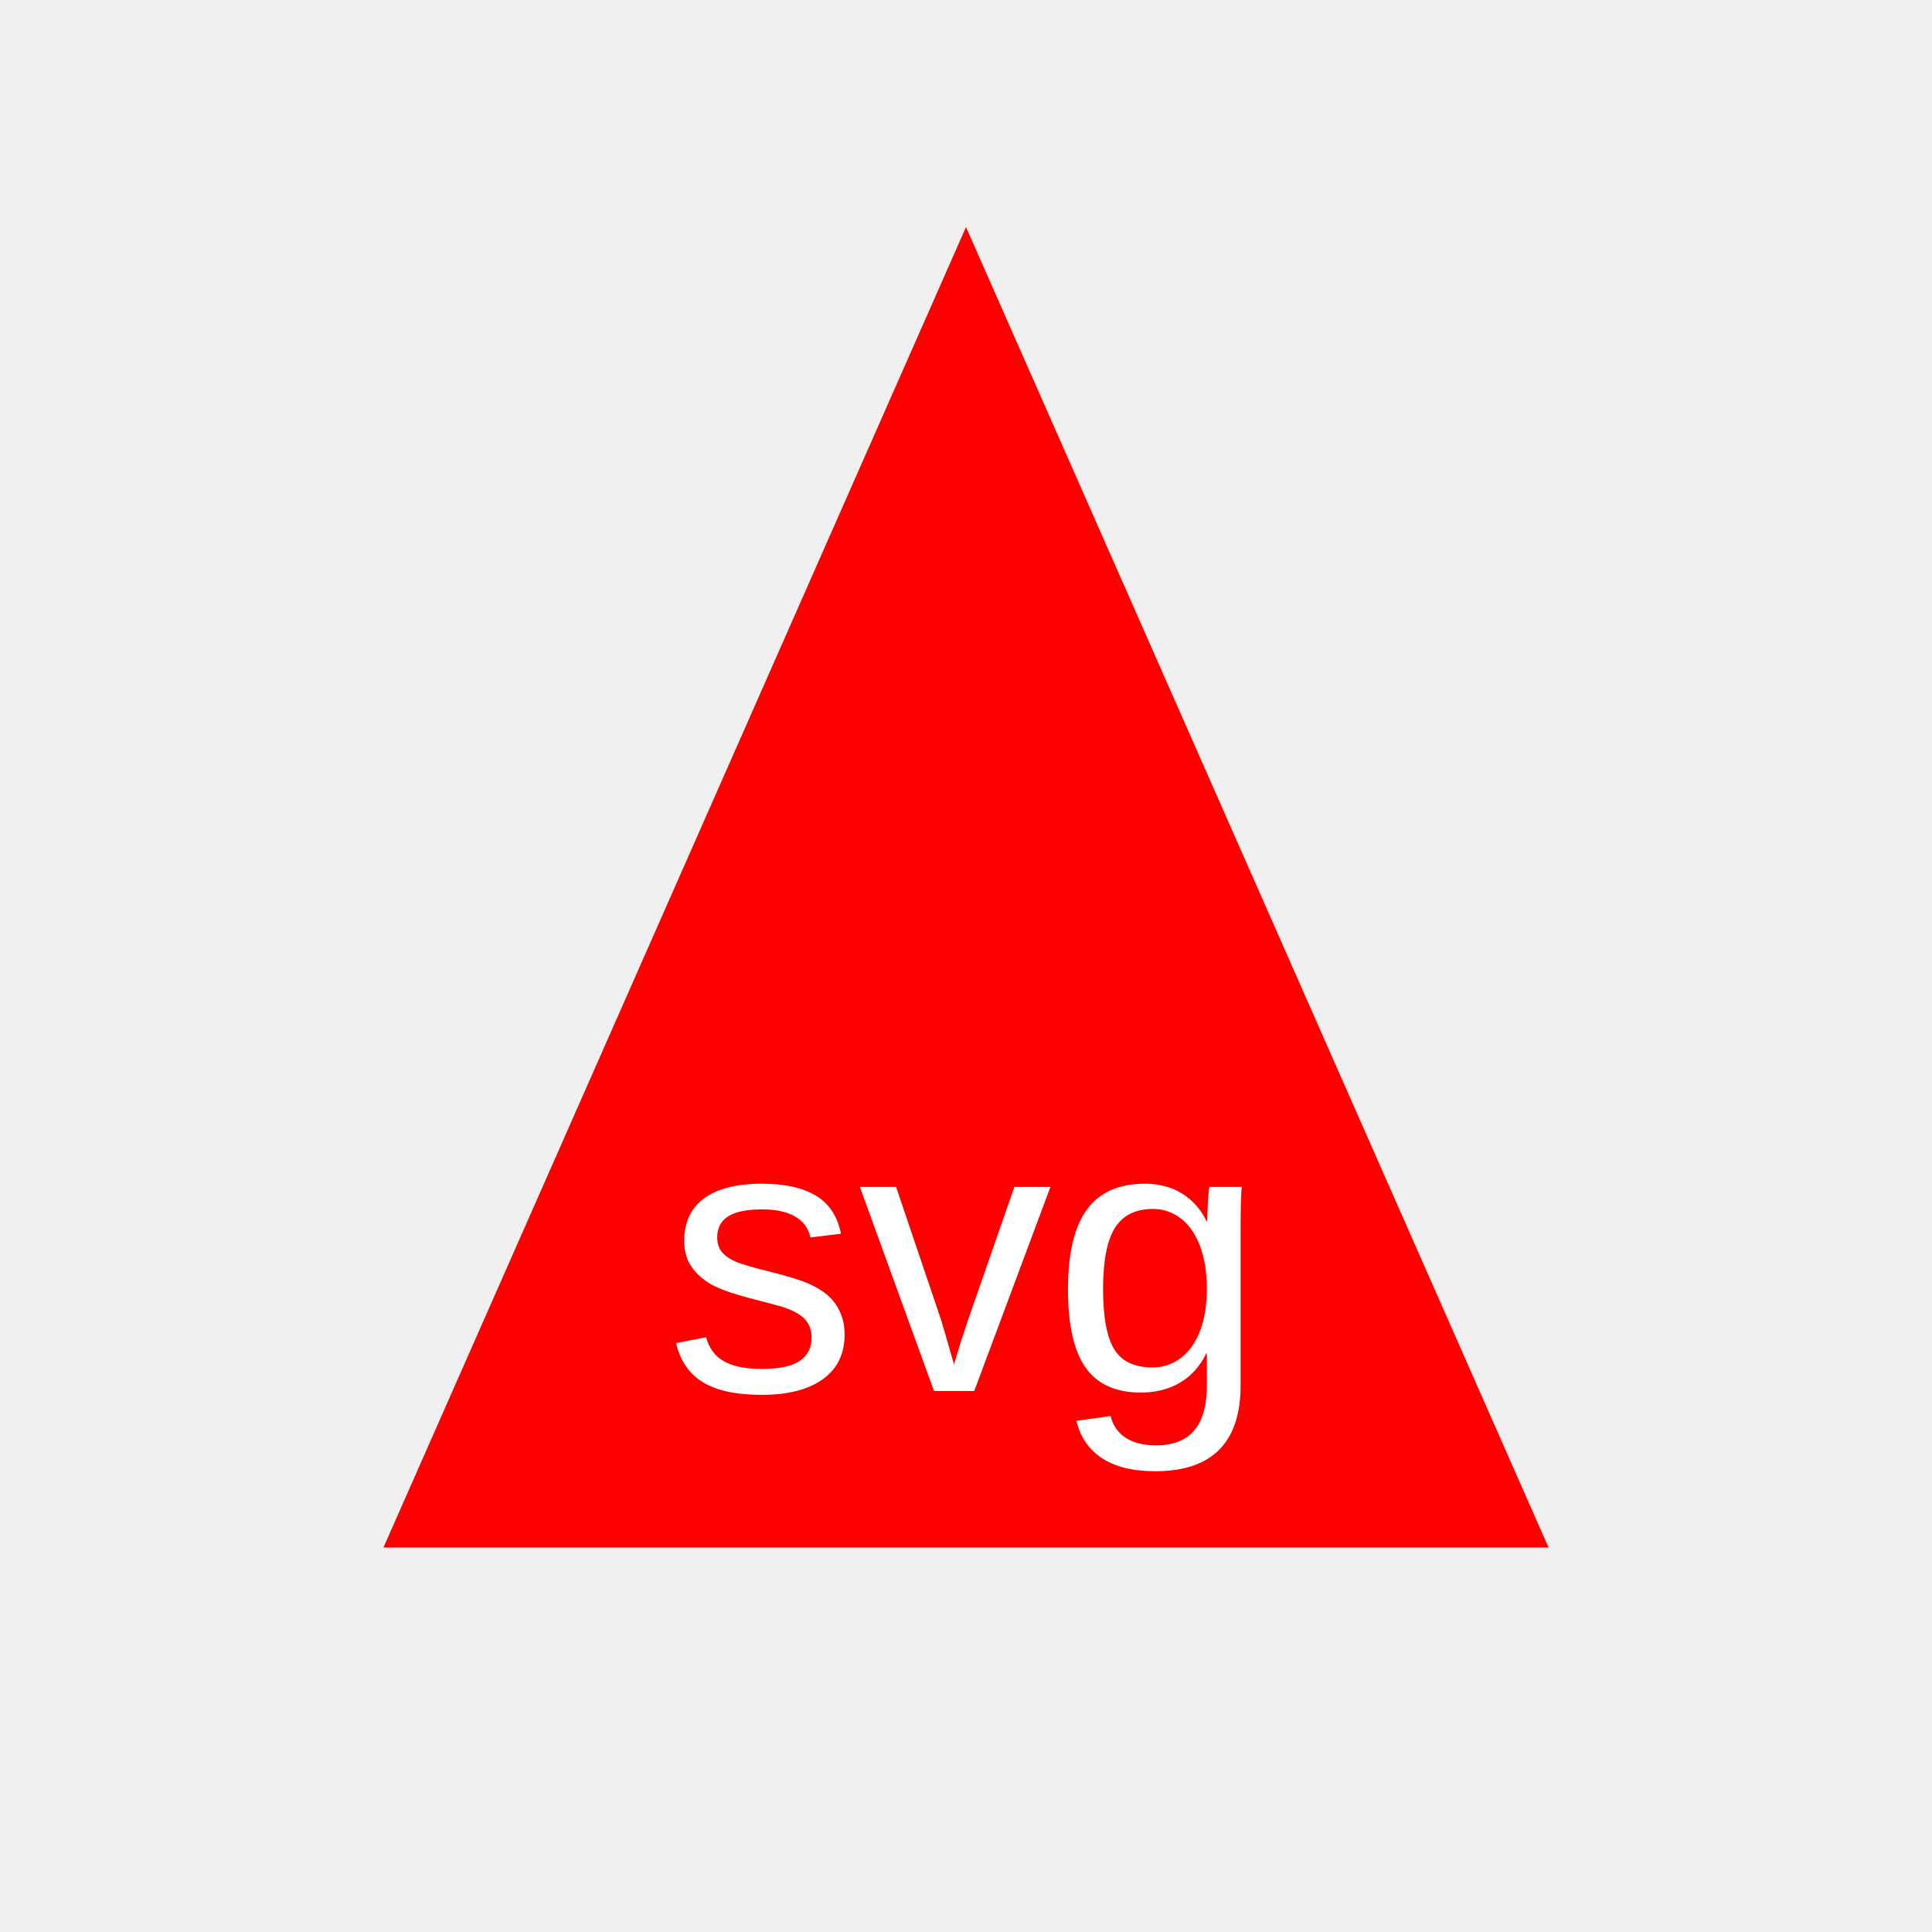
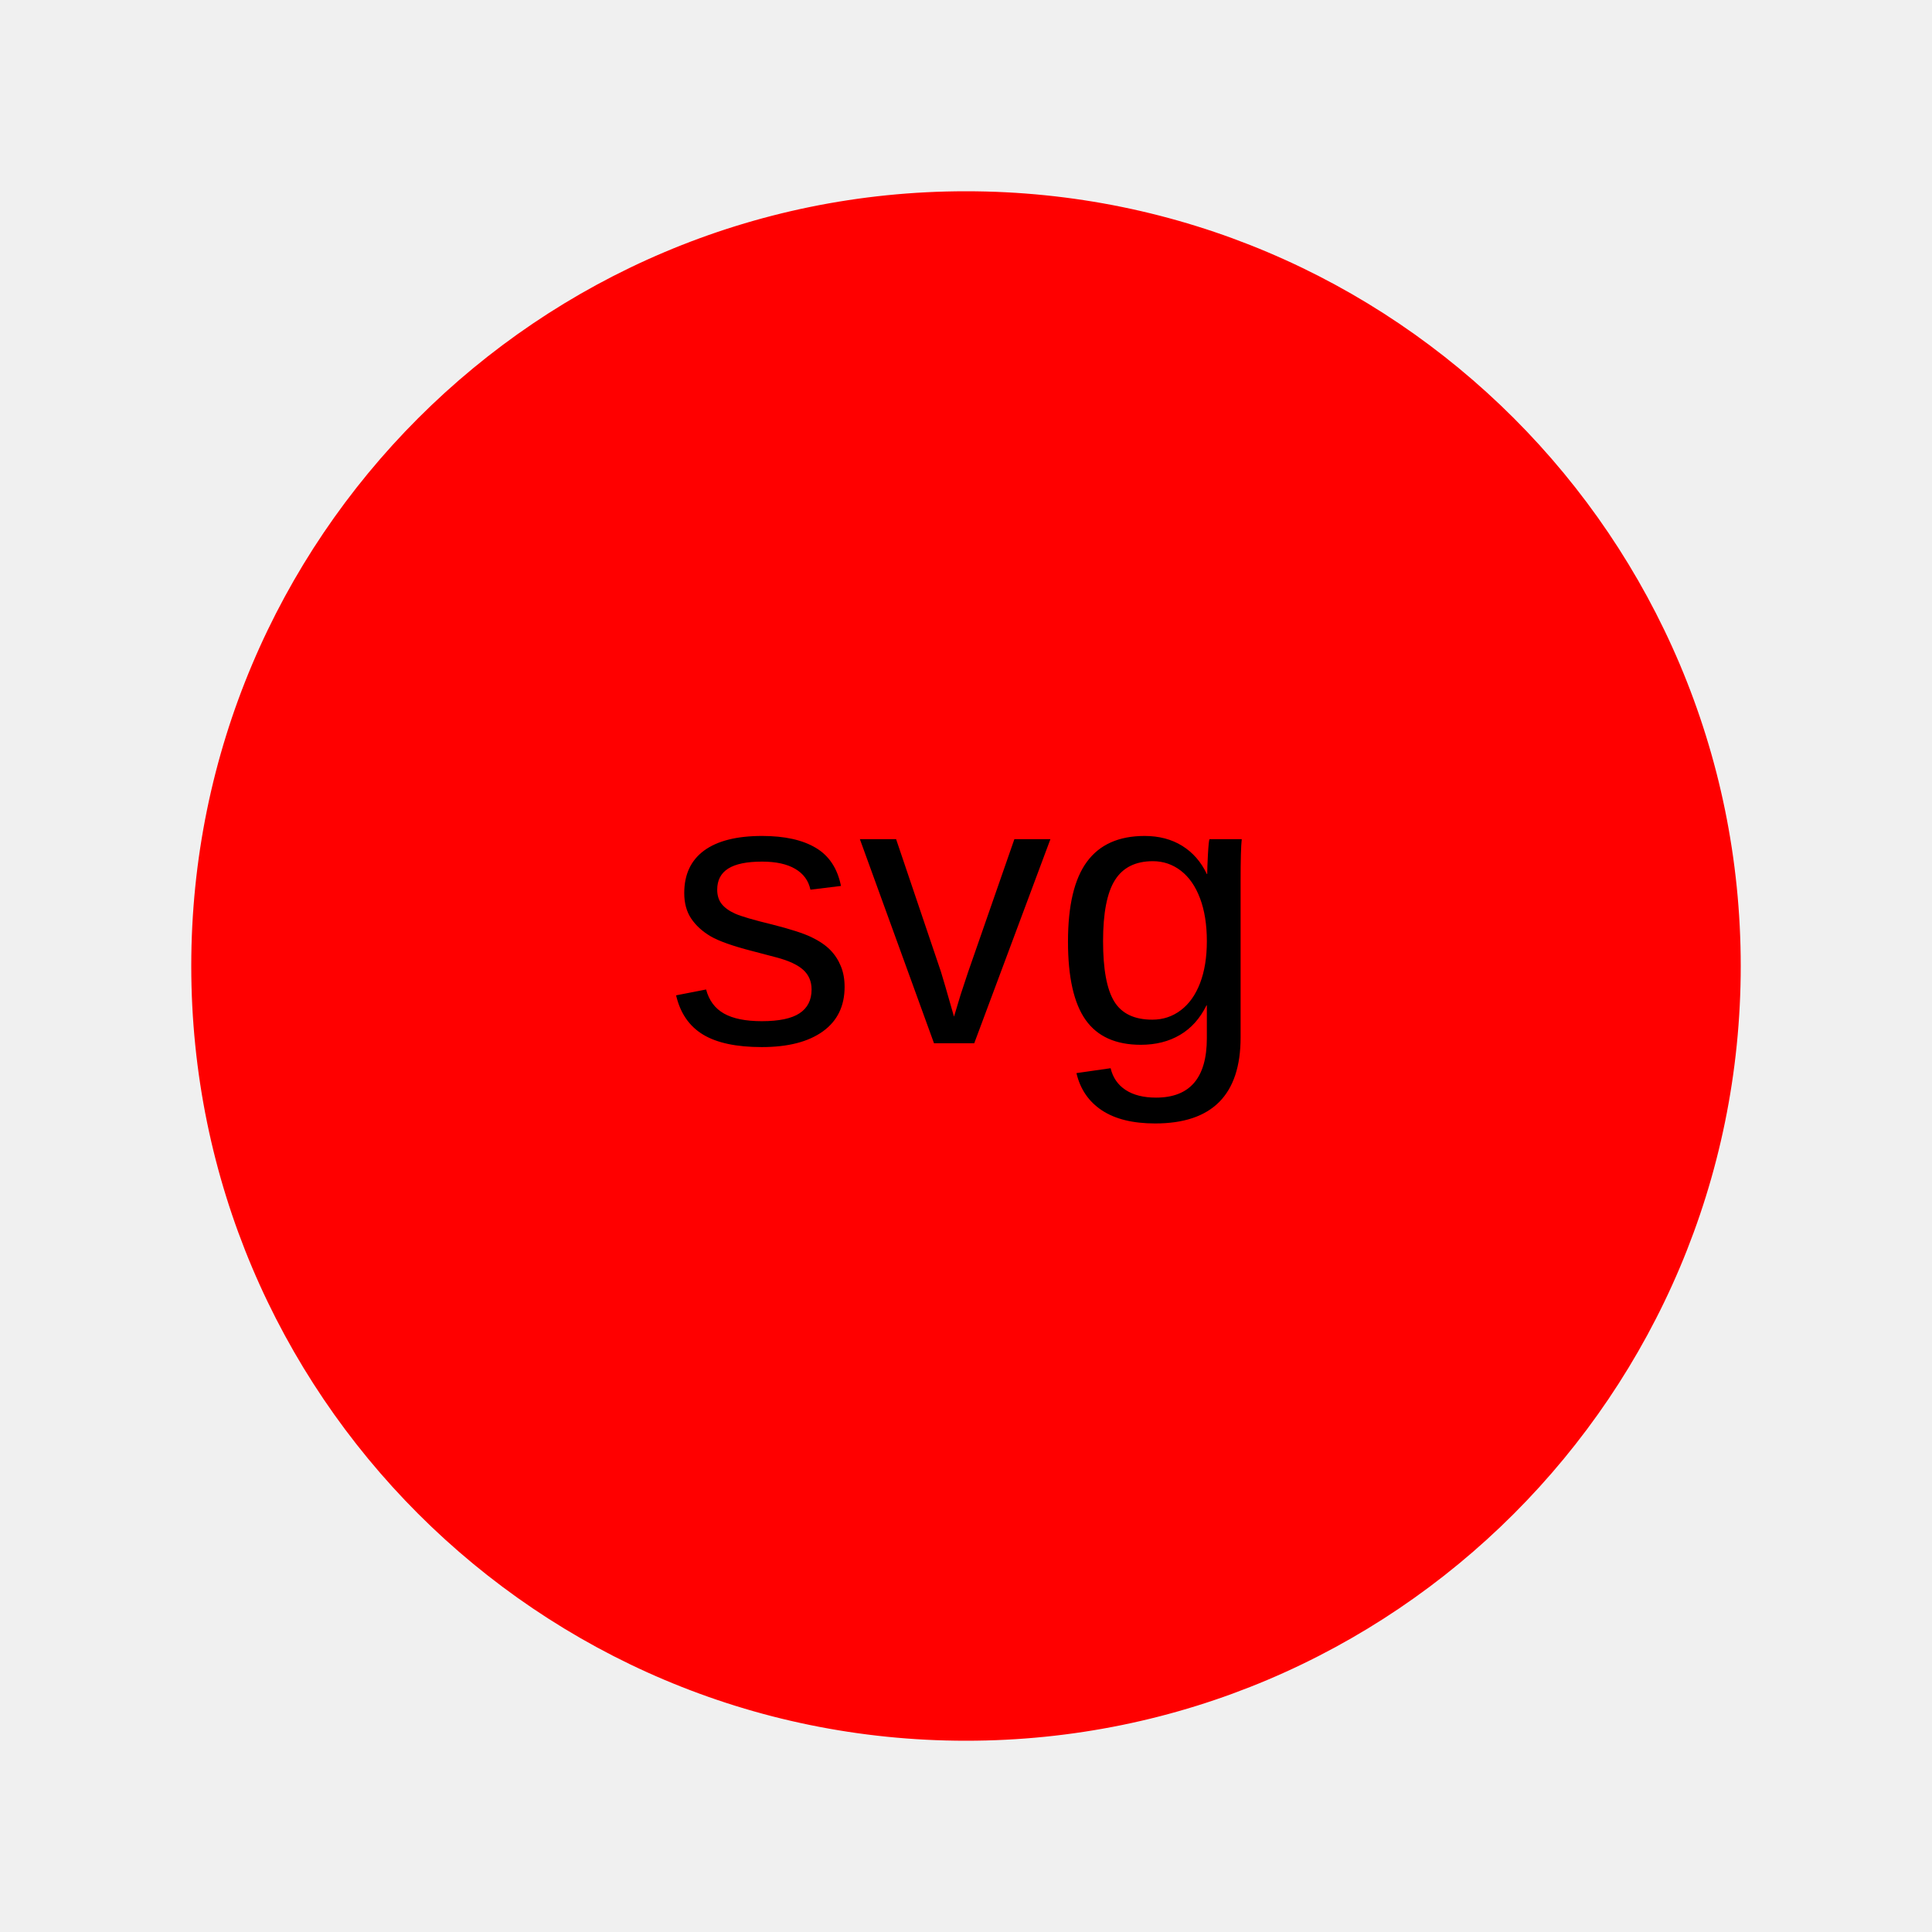
- <svg xmlns="http://www.w3.org/2000/svg" height="500" width="500">
-   <polygon points="250,60 100,400 400,400" stroke="red" fill="red" />
-   <text x="50%" y="72%" text-anchor="middle" fill="white" font-size="100px" font-family="Arial">svg</text>
+ <svg xmlns="http://www.w3.org/2000/svg" width="500" height="500" version="1.1">
+   <circle cx="250" cy="250" r="200" stroke="red" fill="red" />;
+     <text x="50%" y="54%" text-anchor="middle" fill="black" font-size="100px" font-family="Arial">svg</text>
</svg>
